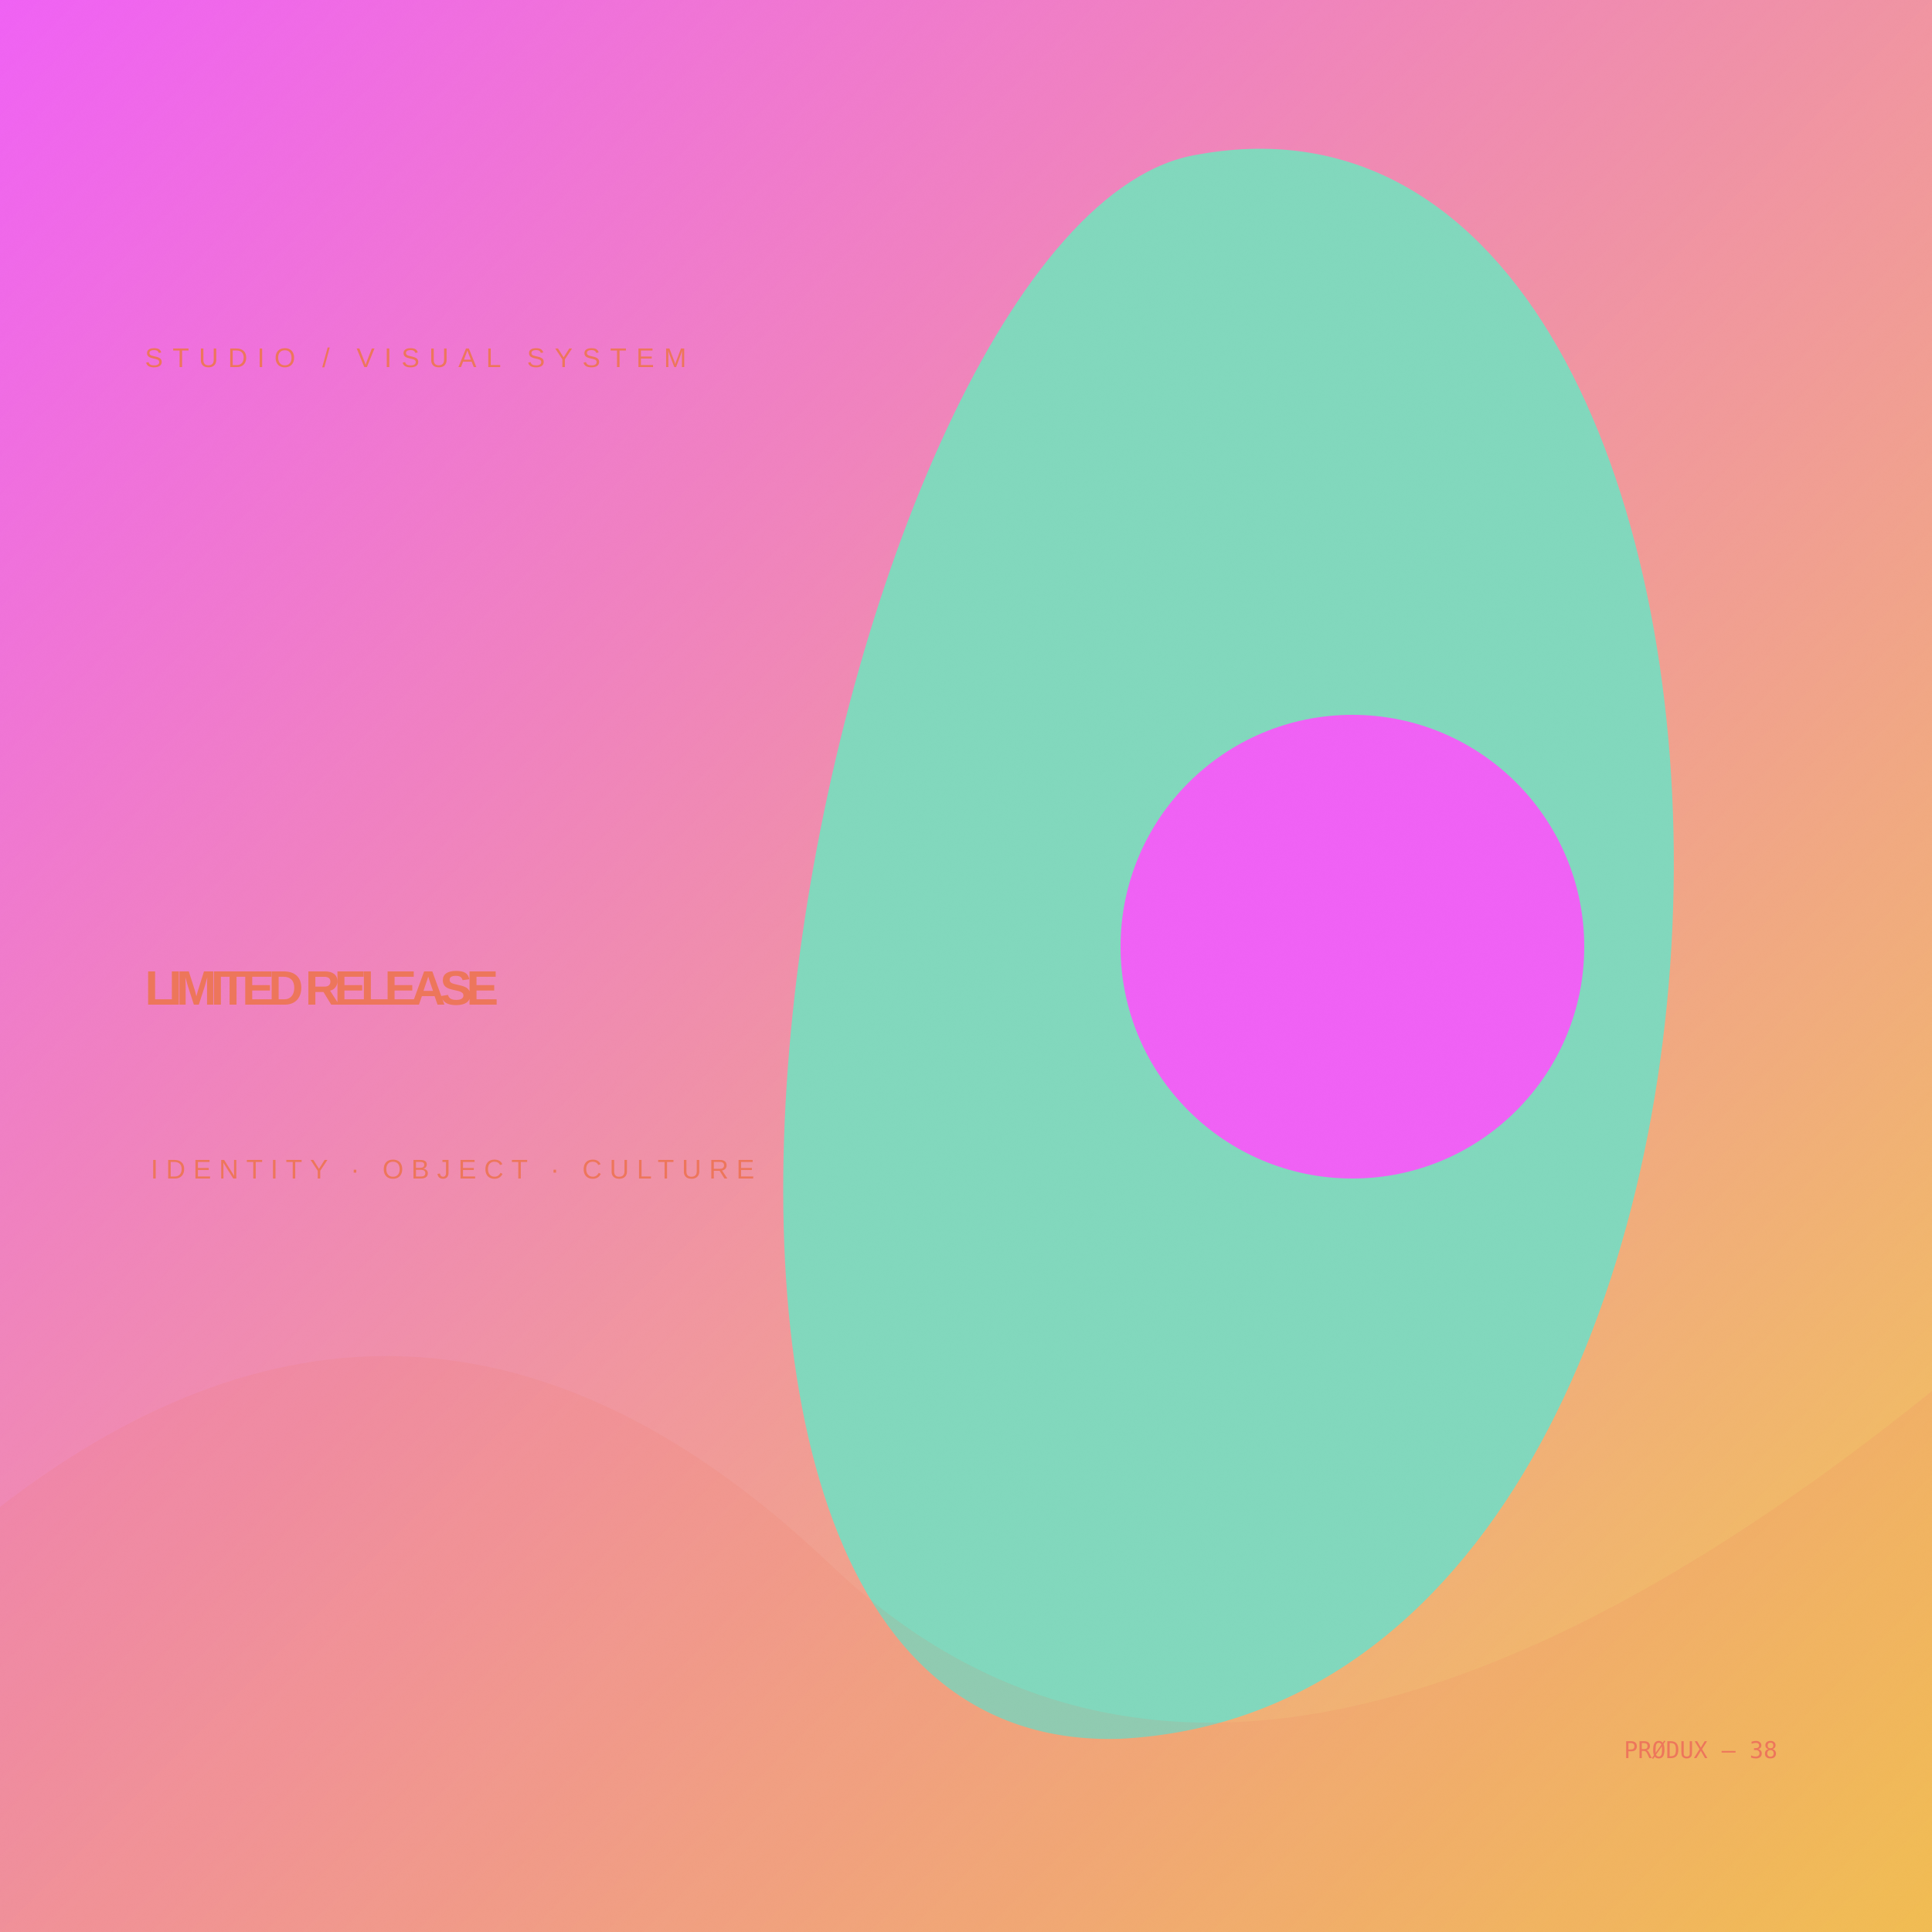
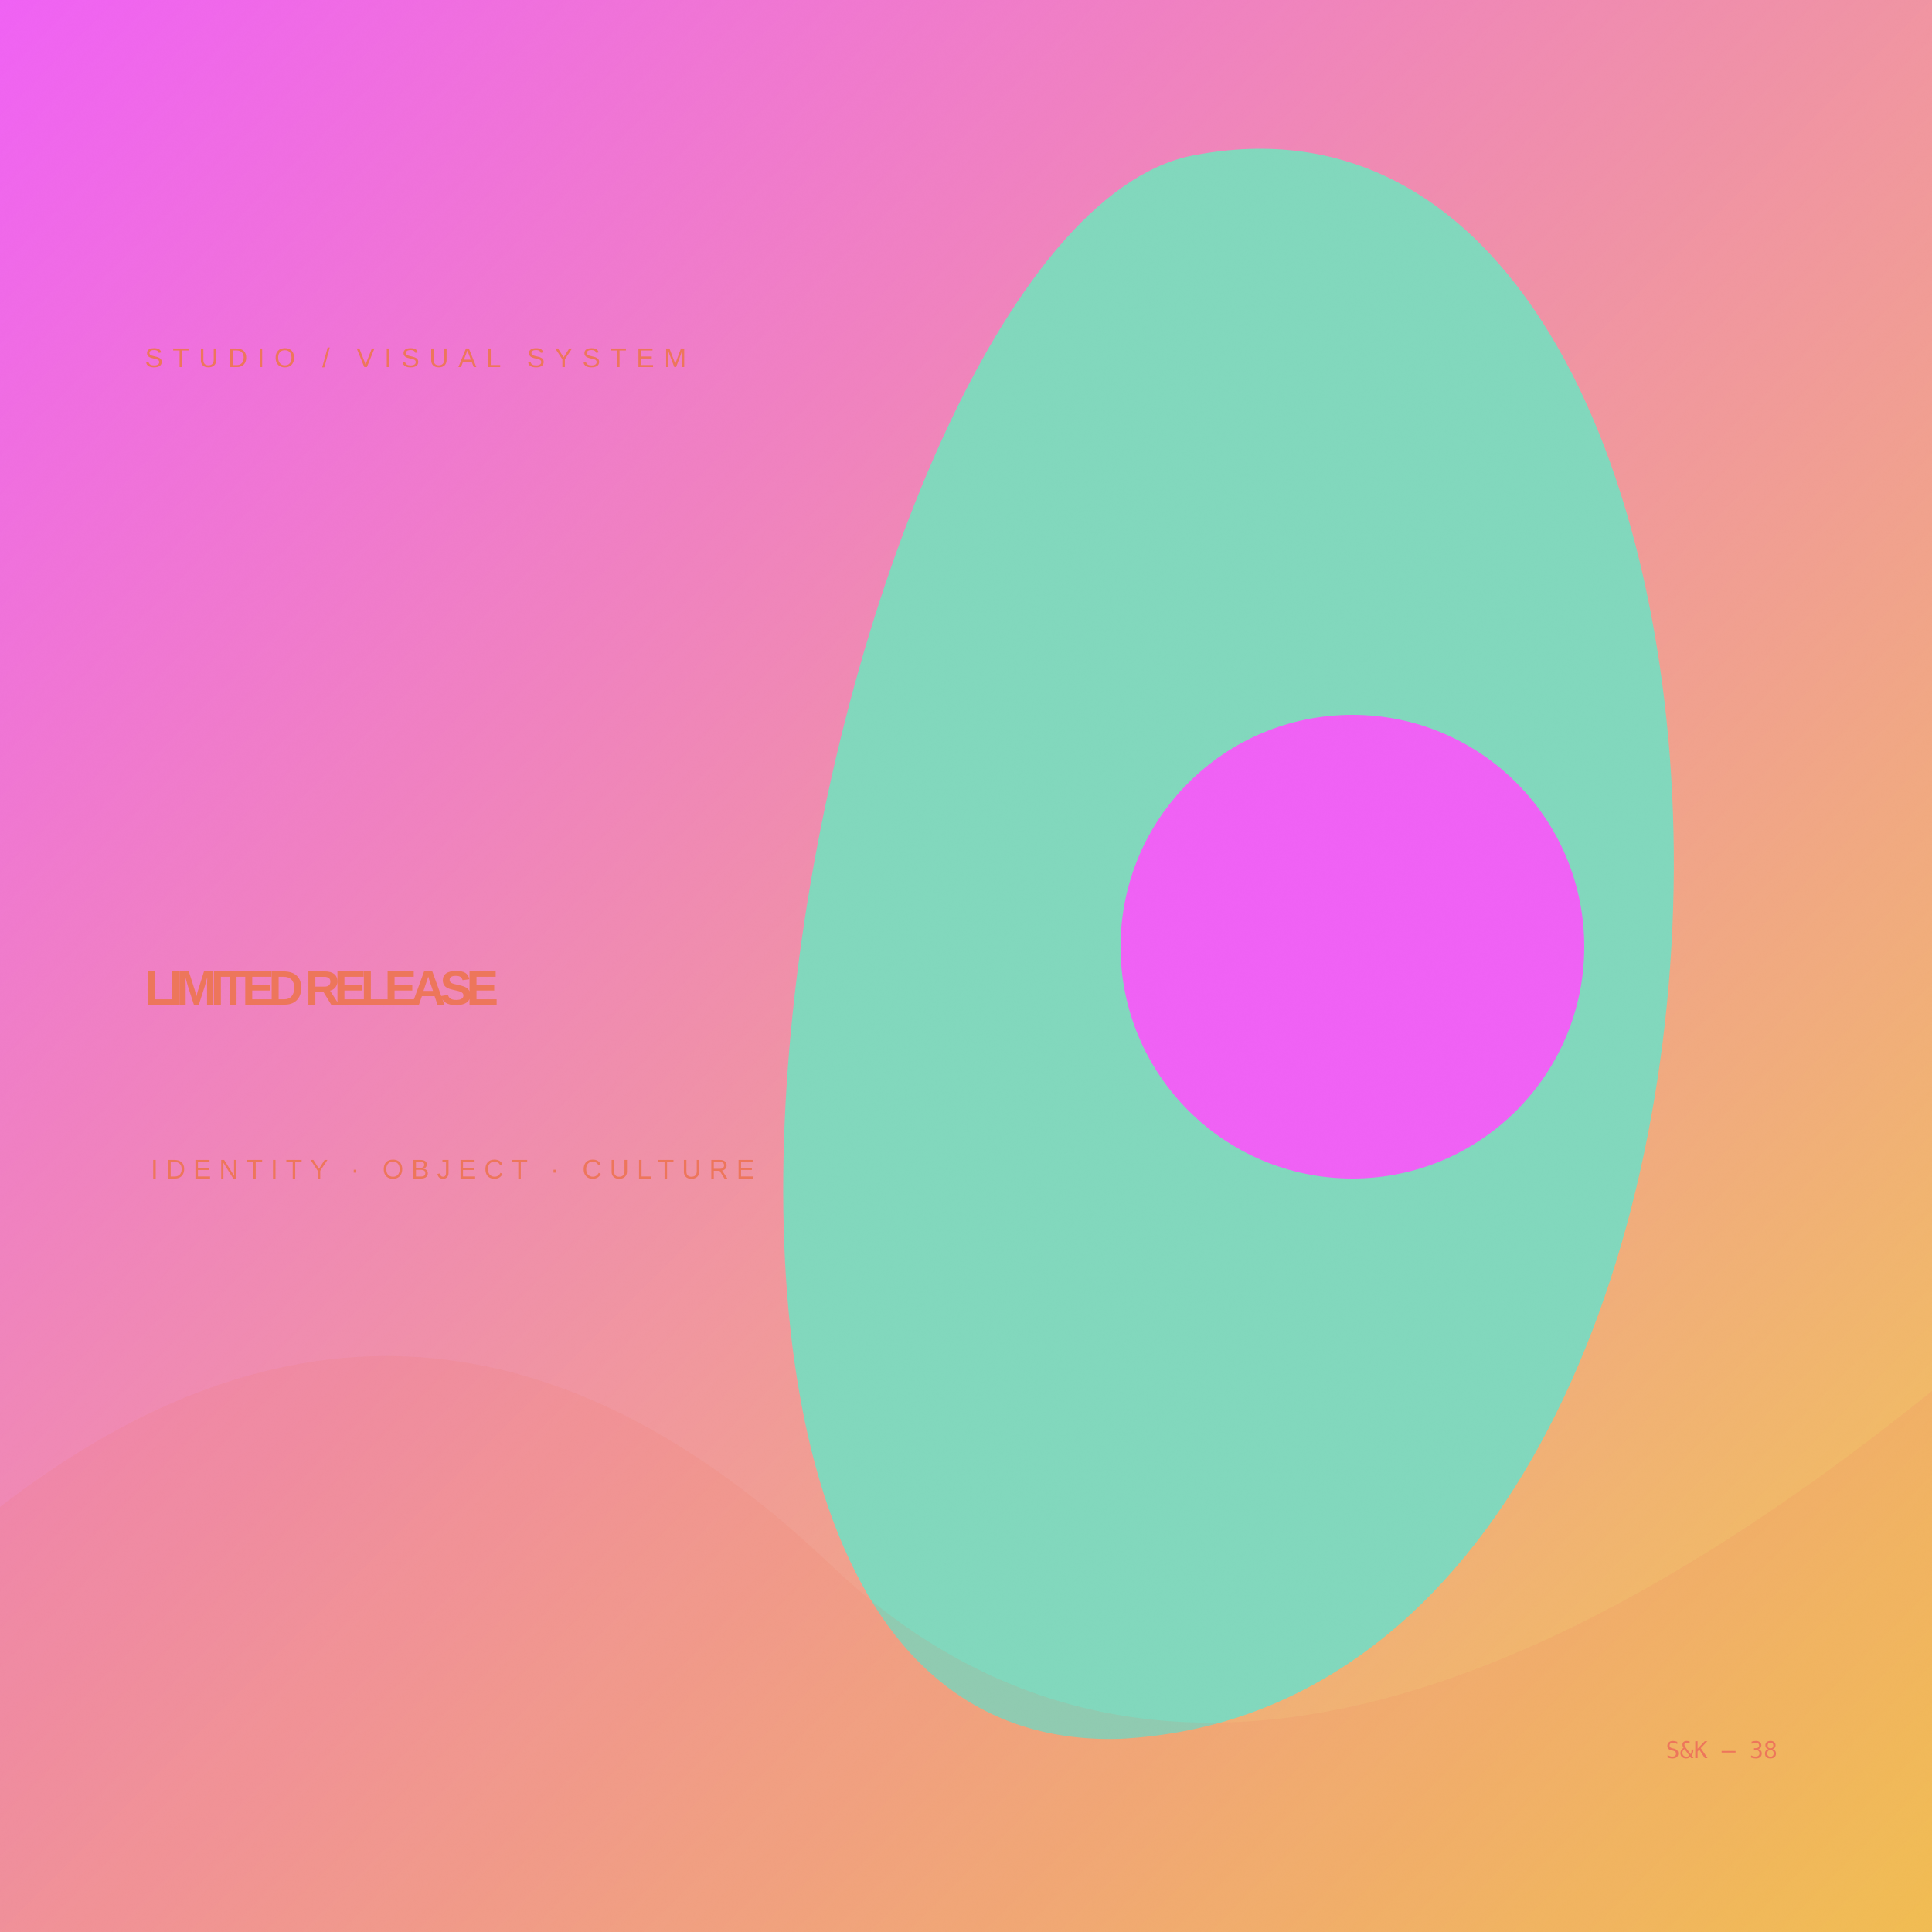
<svg xmlns="http://www.w3.org/2000/svg" width="1000" height="1000" viewBox="0 0 1000 1000">
  <defs>
    <linearGradient id="g" x1="0" y1="0" x2="1" y2="1">
      <stop stop-color="#f061f5" />
      <stop offset="1" stop-color="#f1c850" />
    </linearGradient>
    <filter id="noise">
      <feTurbulence baseFrequency=".7" numOctaves="2" stitchTiles="stitch" />
      <feColorMatrix values=".4 0 0 0 .2 .4 0 0 0 .2 .4 0 0 0 .2 0 0 0 .12 0" />
    </filter>
  </defs>
  <rect width="100%" height="100%" fill="url(#g)" />
  <path d="M620 80C950 20 960 880 580 900C270 910 430 110 620 80Z" fill="#82d8bd" />
  <circle cx="700" cy="490" r="120" fill="#f061f5" />
  <path d="M0 780Q220 610 430 810T1000 720V1000H0Z" fill="#ed765b" opacity=".13" />
  <rect width="100%" height="100%" filter="url(#noise)" opacity=".14" />
  <text x="75" y="190" fill="#ed765b" font-family="Arial,sans-serif" font-size="14" letter-spacing="5">STUDIO / VISUAL SYSTEM</text>
  <text x="75" y="520" fill="#ed765b" font-family="Arial,sans-serif" font-size="25" font-weight="600" letter-spacing="-3">LIMITED RELEASE</text>
  <text x="78" y="610" fill="#ed765b" font-family="Arial,sans-serif" font-size="14" letter-spacing="4">IDENTITY · OBJECT · CULTURE</text>
-   <text x="920" y="910" text-anchor="end" fill="#ed765b" font-family="monospace" font-size="12">PRØDUX — 38</text>
+   <text x="920" y="910" text-anchor="end" fill="#ed765b" font-family="monospace" font-size="12">S&amp;K — 38</text>
</svg>
